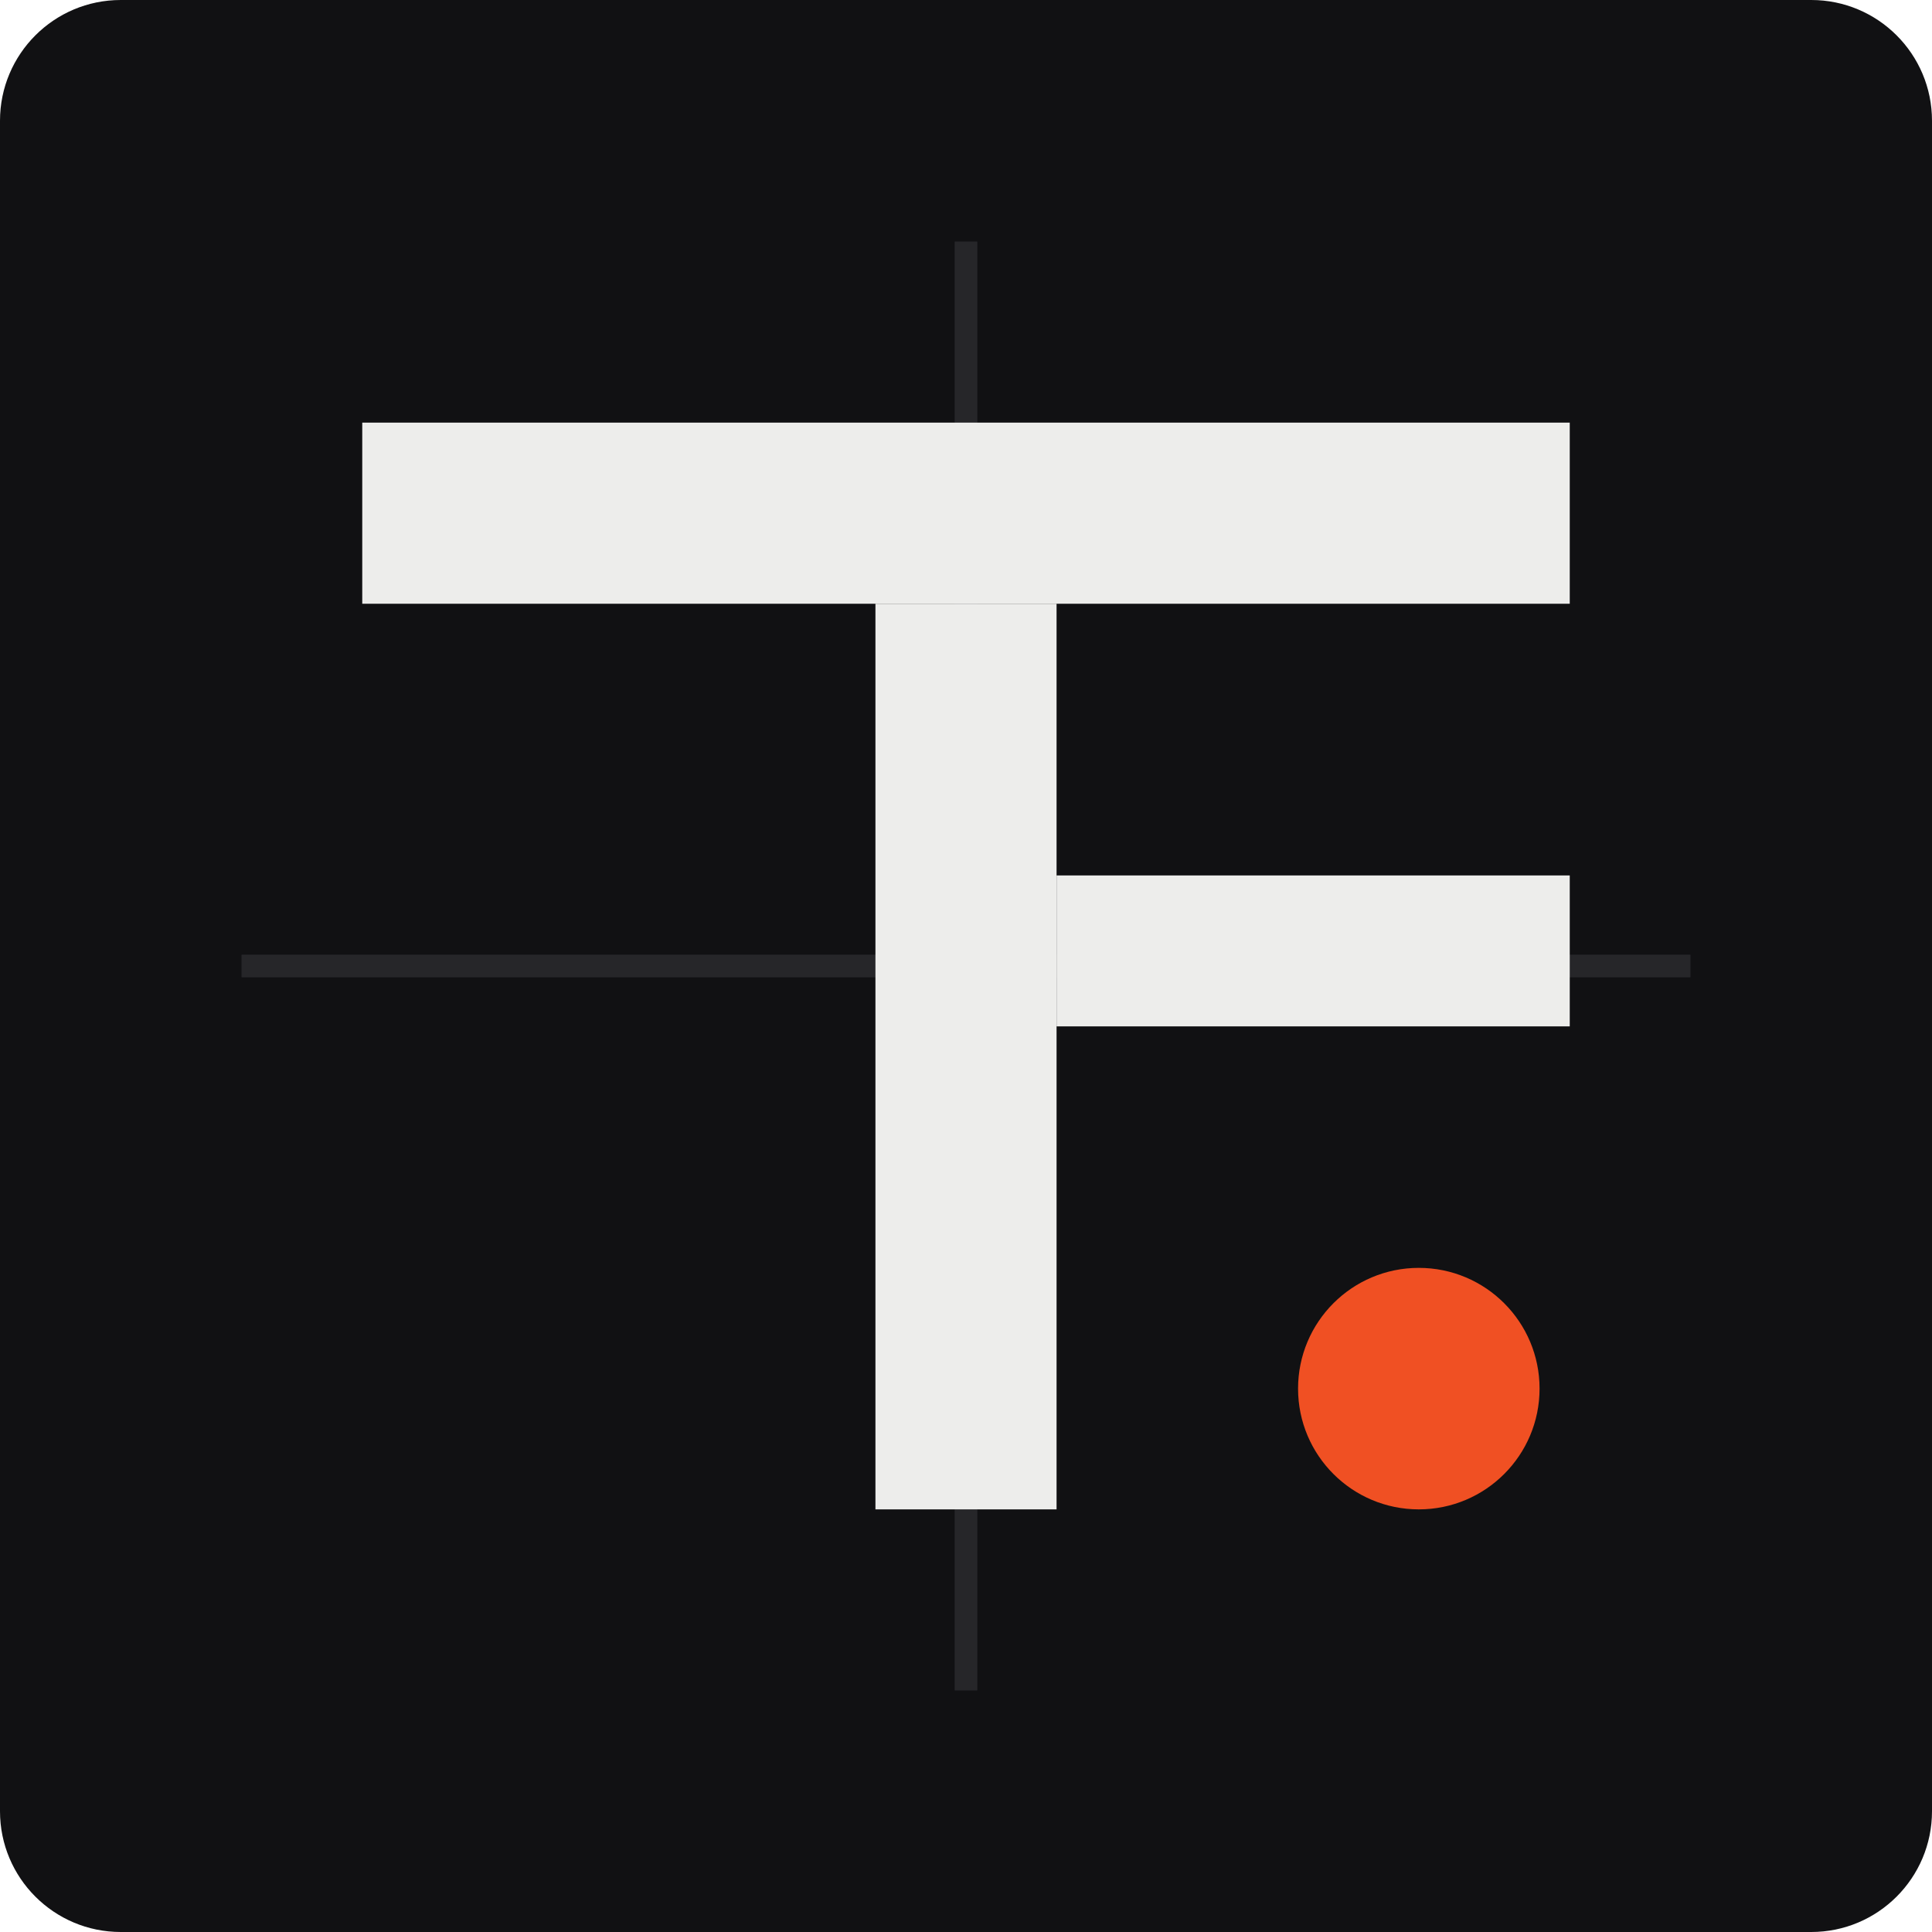
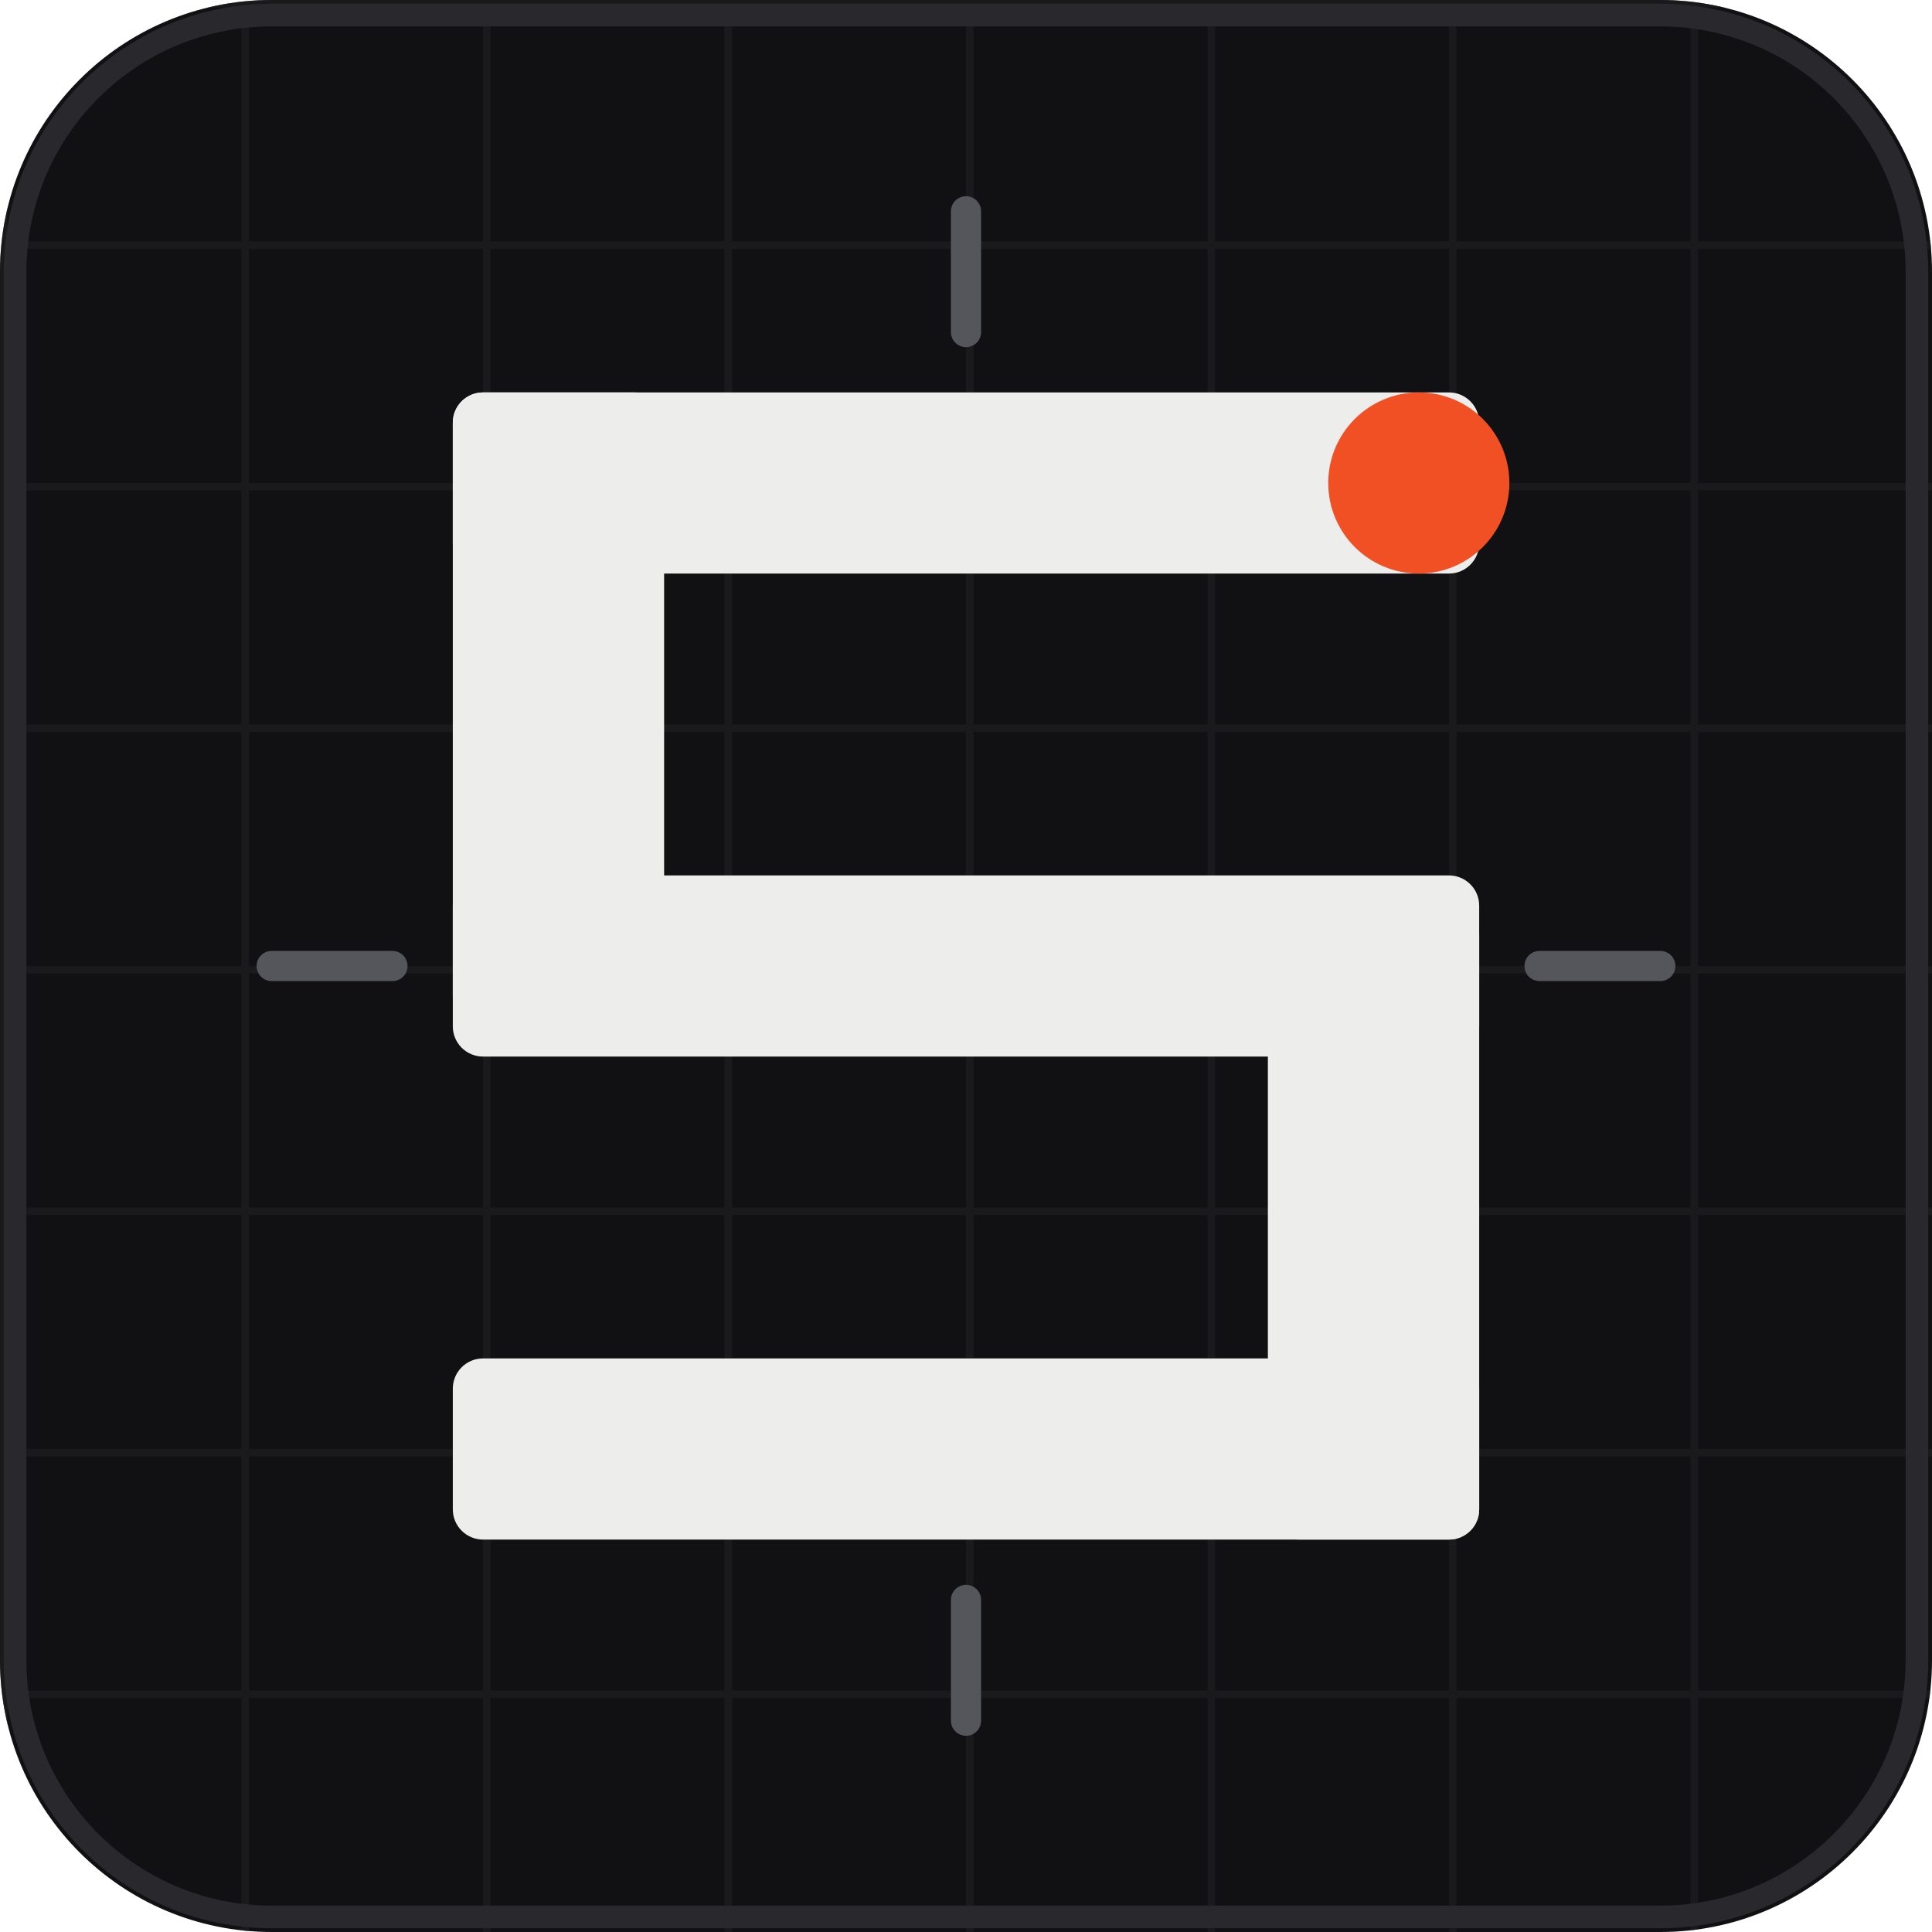
<svg xmlns="http://www.w3.org/2000/svg" viewBox="0 0 128 128" width="128" height="128">
-   <rect width="128" height="128" fill="#111113" rx="8" />
-   <line x1="16" y1="64" x2="112" y2="64" stroke="#262629" stroke-width="1.5" />
-   <line x1="64" y1="16" x2="64" y2="112" stroke="#262629" stroke-width="1.5" />
-   <rect x="24" y="28" width="80" height="12" fill="#EDEDEB" />
-   <rect x="58" y="40" width="12" height="60" fill="#EDEDEB" />
-   <rect x="70" y="58" width="34" height="10" fill="#EDEDEB" />
-   <circle cx="94" cy="92" r="8" fill="#F05023" />
+   <defs>
+     <pattern id="grid" width="16" height="16" patternUnits="userSpaceOnUse">
+       <path d="M 16 0 L 0 0 0 16" fill="none" stroke="#1F1F23" stroke-width="1" />
+     </pattern>
+   </defs>
+   <rect width="128" height="128" rx="18" fill="#111113" />
+   <rect width="128" height="128" rx="18" fill="url(#grid)" opacity="0.6" />
+   <rect x="1" y="1" width="126" height="126" rx="17" fill="none" stroke="#28282D" stroke-width="1.5" />
+   <rect x="30" y="26" width="68" height="12" rx="2" fill="#EDEDEB" />
+   <rect x="30" y="26" width="14" height="42" rx="2" fill="#EDEDEB" />
+   <rect x="30" y="58" width="68" height="12" rx="2" fill="#EDEDEB" />
+   <rect x="84" y="60" width="14" height="42" rx="2" fill="#EDEDEB" />
+   <rect x="30" y="90" width="68" height="12" rx="2" fill="#EDEDEB" />
+   <line x1="18" y1="64" x2="26" y2="64" stroke="#55555C" stroke-width="2" stroke-linecap="round" />
+   <line x1="102" y1="64" x2="110" y2="64" stroke="#55555C" stroke-width="2" stroke-linecap="round" />
+   <line x1="64" y1="14" x2="64" y2="22" stroke="#55555C" stroke-width="2" stroke-linecap="round" />
+   <line x1="64" y1="106" x2="64" y2="114" stroke="#55555C" stroke-width="2" stroke-linecap="round" />
+   <circle cx="94" cy="32" r="6" fill="#F05023" />
</svg>
